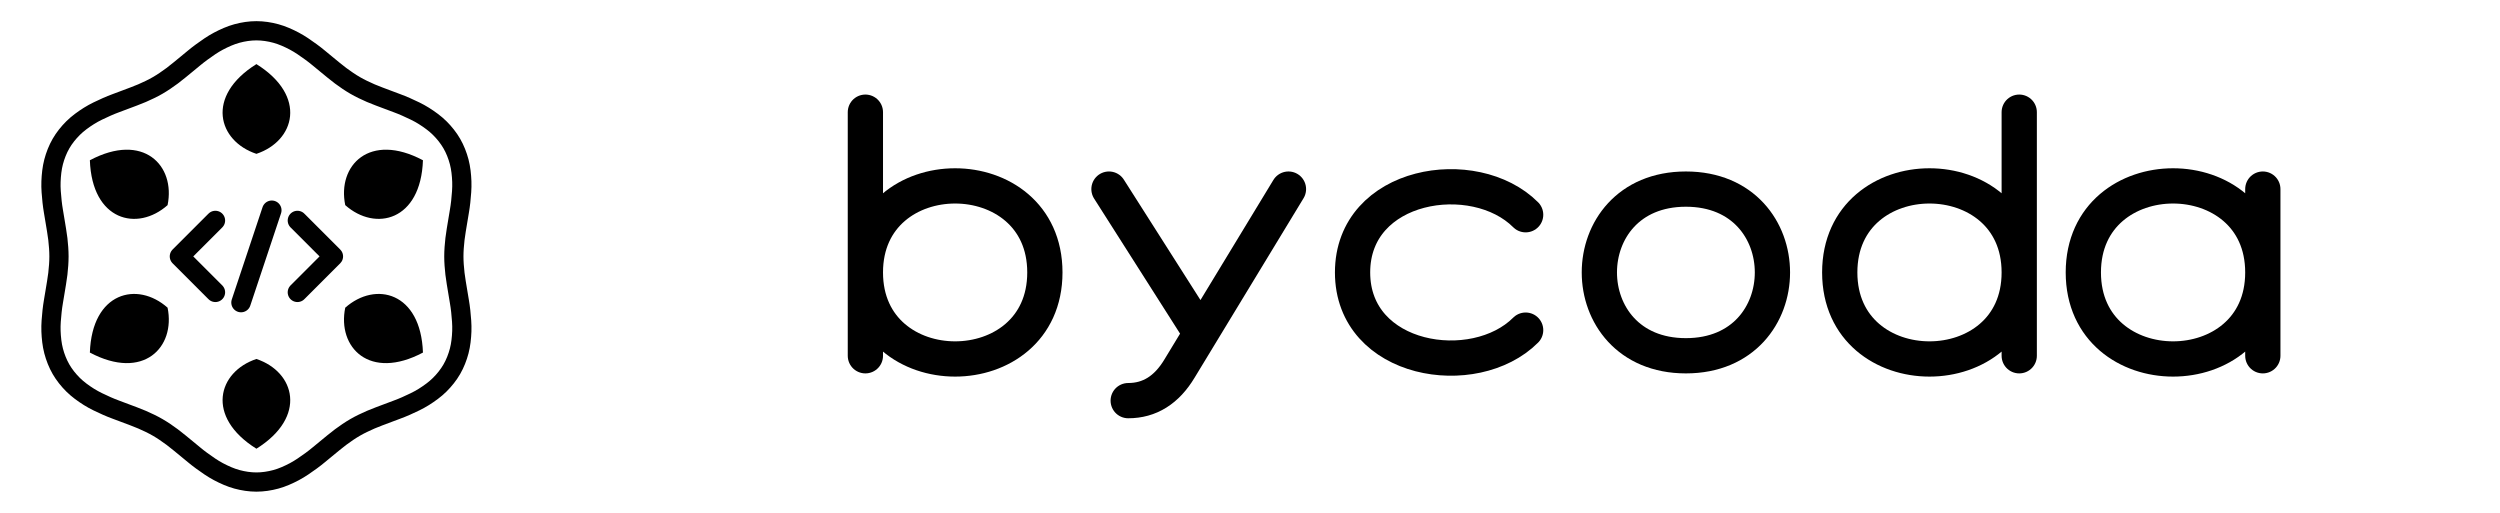
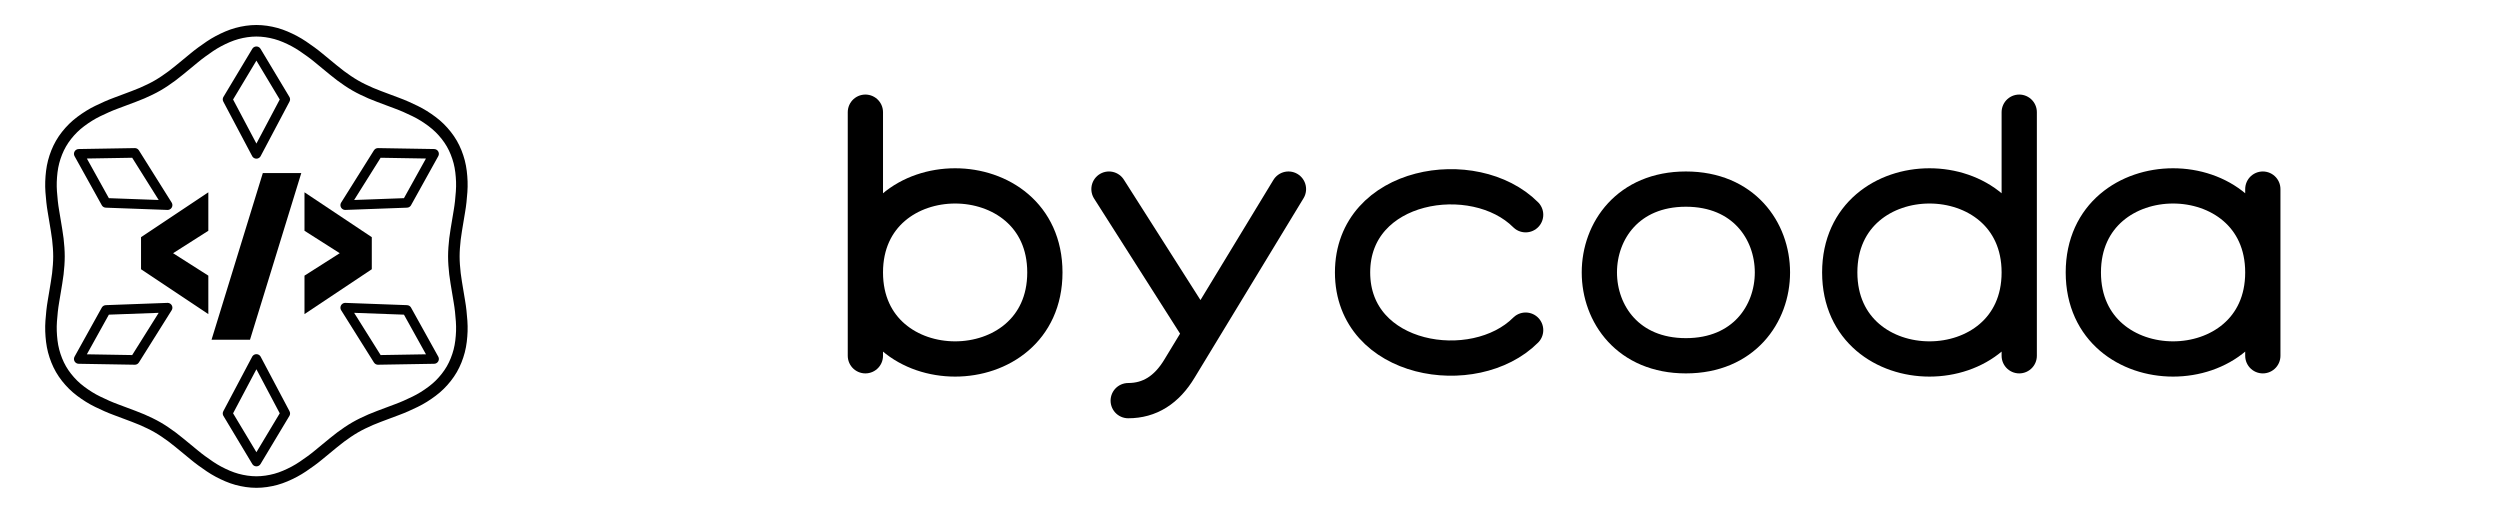
<svg xmlns="http://www.w3.org/2000/svg" width="390" height="80" viewBox="0 0 390 80" role="img" aria-label="bycoda">
-   <style>.tea-drop{animation:tea-red .85s cubic-bezier(.4,0,.2,1) forwards}@keyframes tea-red{from{fill:#000000}to{fill:#D32030}}@media(prefers-reduced-motion:reduce){.tea-drop{animation:none;fill:#D32030}}</style>
+   <style>.tea-drop{animation:tea-red .85s cubic-bezier(.4,0,.2,1) forwards}@keyframes tea-red{to{stroke:#D32030}}@media(prefers-reduced-motion:reduce){.tea-drop{animation:none;stroke:#D32030}}</style>
  <g fill="none" stroke="#000000" stroke-linecap="round" stroke-linejoin="round">
-     <path d="M40.000 4.800C41.014 4.800 42.055 4.958 43.042 5.228C44.029 5.497 45.005 5.935 45.921 6.418C46.838 6.901 47.710 7.523 48.541 8.124C49.373 8.725 50.144 9.408 50.910 10.024C51.677 10.639 52.393 11.268 53.141 11.819C53.889 12.369 54.618 12.875 55.400 13.326C56.182 13.778 56.984 14.156 57.835 14.529C58.686 14.901 59.588 15.207 60.505 15.563C61.421 15.919 62.398 16.246 63.335 16.665C64.271 17.085 65.246 17.529 66.122 18.081C66.998 18.633 67.866 19.259 68.593 19.979C69.320 20.699 69.977 21.522 70.484 22.400C70.991 23.278 71.375 24.259 71.635 25.248C71.895 26.238 72.003 27.302 72.044 28.337C72.084 29.372 71.980 30.438 71.876 31.459C71.771 32.480 71.565 33.489 71.415 34.461C71.266 35.432 71.079 36.367 70.976 37.290C70.874 38.213 70.800 39.097 70.800 40.000C70.800 40.903 70.874 41.787 70.976 42.710C71.079 43.633 71.266 44.568 71.415 45.539C71.565 46.511 71.771 47.520 71.876 48.541C71.980 49.562 72.084 50.628 72.044 51.663C72.003 52.698 71.895 53.762 71.635 54.752C71.375 55.741 70.991 56.722 70.484 57.600C69.977 58.478 69.320 59.301 68.593 60.021C67.866 60.741 66.998 61.367 66.122 61.919C65.246 62.471 64.271 62.915 63.335 63.335C62.398 63.754 61.421 64.081 60.505 64.437C59.588 64.793 58.686 65.099 57.835 65.471C56.984 65.844 56.182 66.222 55.400 66.674C54.618 67.125 53.889 67.631 53.141 68.181C52.393 68.732 51.677 69.361 50.910 69.976C50.144 70.592 49.373 71.275 48.541 71.876C47.710 72.477 46.838 73.099 45.921 73.582C45.005 74.065 44.029 74.503 43.042 74.772C42.055 75.042 41.014 75.200 40.000 75.200C38.986 75.200 37.945 75.042 36.958 74.772C35.971 74.503 34.995 74.065 34.079 73.582C33.162 73.099 32.290 72.477 31.459 71.876C30.627 71.275 29.856 70.592 29.090 69.976C28.323 69.361 27.607 68.732 26.859 68.181C26.111 67.631 25.382 67.125 24.600 66.674C23.818 66.222 23.016 65.844 22.165 65.471C21.314 65.099 20.412 64.793 19.495 64.437C18.579 64.081 17.602 63.754 16.665 63.335C15.729 62.915 14.754 62.471 13.878 61.919C13.002 61.367 12.134 60.741 11.407 60.021C10.680 59.301 10.023 58.478 9.516 57.600C9.009 56.722 8.625 55.741 8.365 54.752C8.105 53.762 7.997 52.698 7.956 51.663C7.916 50.628 8.020 49.562 8.124 48.541C8.229 47.520 8.435 46.511 8.585 45.539C8.734 44.568 8.921 43.633 9.024 42.710C9.126 41.787 9.200 40.903 9.200 40.000C9.200 39.097 9.126 38.213 9.024 37.290C8.921 36.367 8.734 35.432 8.585 34.461C8.435 33.489 8.229 32.480 8.124 31.459C8.020 30.438 7.916 29.372 7.956 28.337C7.997 27.302 8.105 26.238 8.365 25.248C8.625 24.259 9.009 23.278 9.516 22.400C10.023 21.522 10.680 20.699 11.407 19.979C12.134 19.259 13.002 18.633 13.878 18.081C14.754 17.529 15.729 17.085 16.665 16.665C17.602 16.246 18.579 15.919 19.495 15.563C20.412 15.207 21.314 14.901 22.165 14.529C23.016 14.156 23.818 13.778 24.600 13.326C25.382 12.875 26.111 12.369 26.859 11.819C27.607 11.268 28.323 10.639 29.090 10.024C29.856 9.408 30.627 8.725 31.459 8.124C32.290 7.523 33.162 6.901 34.079 6.418C34.995 5.935 35.971 5.497 36.958 5.228C37.945 4.958 38.986 4.800 40.000 4.800Z" stroke-width="3" />
-     <path class="tea-drop" style="animation-delay:0.50s" transform="rotate(0 40 40)" fill="#000000" stroke="none" d="M40 10C32 15 34 22 40 24C46 22 48 15 40 10Z" />
-     <path class="tea-drop" style="animation-delay:0.62s" transform="rotate(60 40 40)" fill="#000000" stroke="none" d="M40 10C32 15 34 22 40 24C46 22 48 15 40 10Z" />
-     <path class="tea-drop" style="animation-delay:0.74s" transform="rotate(120 40 40)" fill="#000000" stroke="none" d="M40 10C32 15 34 22 40 24C46 22 48 15 40 10Z" />
-     <path class="tea-drop" style="animation-delay:0.86s" transform="rotate(180 40 40)" fill="#000000" stroke="none" d="M40 10C32 15 34 22 40 24C46 22 48 15 40 10Z" />
-     <path class="tea-drop" style="animation-delay:0.98s" transform="rotate(240 40 40)" fill="#000000" stroke="none" d="M40 10C32 15 34 22 40 24C46 22 48 15 40 10Z" />
-     <path class="tea-drop" style="animation-delay:1.10s" transform="rotate(300 40 40)" fill="#000000" stroke="none" d="M40 10C32 15 34 22 40 24C46 22 48 15 40 10Z" />
-     <path transform="translate(8 8) scale(.8)" stroke-width="3.8" d="M32 33l-7 7 7 7M48 33l7 7-7 7M43 31l-6 18" />
+     <path d="M40.000 4.800C41.014 4.800 42.055 4.958 43.042 5.228C44.029 5.497 45.005 5.935 45.921 6.418C46.838 6.901 47.710 7.523 48.541 8.124C49.373 8.725 50.144 9.408 50.910 10.024C51.677 10.639 52.393 11.268 53.141 11.819C53.889 12.369 54.618 12.875 55.400 13.326C56.182 13.778 56.984 14.156 57.835 14.529C58.686 14.901 59.588 15.207 60.505 15.563C61.421 15.919 62.398 16.246 63.335 16.665C64.271 17.085 65.246 17.529 66.122 18.081C66.998 18.633 67.866 19.259 68.593 19.979C69.320 20.699 69.977 21.522 70.484 22.400C70.991 23.278 71.375 24.259 71.635 25.248C71.895 26.238 72.003 27.302 72.044 28.337C72.084 29.372 71.980 30.438 71.876 31.459C71.771 32.480 71.565 33.489 71.415 34.461C71.266 35.432 71.079 36.367 70.976 37.290C70.874 38.213 70.800 39.097 70.800 40.000C70.800 40.903 70.874 41.787 70.976 42.710C71.079 43.633 71.266 44.568 71.415 45.539C71.565 46.511 71.771 47.520 71.876 48.541C71.980 49.562 72.084 50.628 72.044 51.663C72.003 52.698 71.895 53.762 71.635 54.752C71.375 55.741 70.991 56.722 70.484 57.600C69.977 58.478 69.320 59.301 68.593 60.021C67.866 60.741 66.998 61.367 66.122 61.919C65.246 62.471 64.271 62.915 63.335 63.335C62.398 63.754 61.421 64.081 60.505 64.437C59.588 64.793 58.686 65.099 57.835 65.471C56.984 65.844 56.182 66.222 55.400 66.674C54.618 67.125 53.889 67.631 53.141 68.181C52.393 68.732 51.677 69.361 50.910 69.976C50.144 70.592 49.373 71.275 48.541 71.876C47.710 72.477 46.838 73.099 45.921 73.582C45.005 74.065 44.029 74.503 43.042 74.772C42.055 75.042 41.014 75.200 40.000 75.200C38.986 75.200 37.945 75.042 36.958 74.772C35.971 74.503 34.995 74.065 34.079 73.582C33.162 73.099 32.290 72.477 31.459 71.876C30.627 71.275 29.856 70.592 29.090 69.976C28.323 69.361 27.607 68.732 26.859 68.181C26.111 67.631 25.382 67.125 24.600 66.674C23.818 66.222 23.016 65.844 22.165 65.471C21.314 65.099 20.412 64.793 19.495 64.437C18.579 64.081 17.602 63.754 16.665 63.335C15.729 62.915 14.754 62.471 13.878 61.919C13.002 61.367 12.134 60.741 11.407 60.021C10.680 59.301 10.023 58.478 9.516 57.600C9.009 56.722 8.625 55.741 8.365 54.752C8.105 53.762 7.997 52.698 7.956 51.663C7.916 50.628 8.020 49.562 8.124 48.541C8.229 47.520 8.435 46.511 8.585 45.539C8.734 44.568 8.921 43.633 9.024 42.710C9.126 41.787 9.200 40.903 9.200 40.000C9.200 39.097 9.126 38.213 9.024 37.290C8.921 36.367 8.734 35.432 8.585 34.461C8.435 33.489 8.229 32.480 8.124 31.459C8.020 30.438 7.916 29.372 7.956 28.337C7.997 27.302 8.105 26.238 8.365 25.248C8.625 24.259 9.009 23.278 9.516 22.400C10.023 21.522 10.680 20.699 11.407 19.979C12.134 19.259 13.002 18.633 13.878 18.081C14.754 17.529 15.729 17.085 16.665 16.665C17.602 16.246 18.579 15.919 19.495 15.563C20.412 15.207 21.314 14.901 22.165 14.529C23.016 14.156 23.818 13.778 24.600 13.326C25.382 12.875 26.111 12.369 26.859 11.819C27.607 11.268 28.323 10.639 29.090 10.024C29.856 9.408 30.627 8.725 31.459 8.124C32.290 7.523 33.162 6.901 34.079 6.418C34.995 5.935 35.971 5.497 36.958 5.228C37.945 4.958 38.986 4.800 40.000 4.800Z" stroke-width="1.8" />
+     <path data-tea-drop="0" class="tea-drop" style="animation-delay:0.50s" stroke="#000000" transform="rotate(0 40 40)" stroke-width="1.5" d="M40 8L44.5 15.5L40 24L35.5 15.5Z" />
+     <path data-tea-drop="1" class="tea-drop" style="animation-delay:0.62s" stroke="#000000" transform="rotate(60 40 40)" stroke-width="1.5" d="M40 8L44.5 15.5L40 24L35.5 15.5Z" />
+     <path data-tea-drop="2" class="tea-drop" style="animation-delay:0.74s" stroke="#000000" transform="rotate(120 40 40)" stroke-width="1.5" d="M40 8L44.5 15.5L40 24L35.5 15.5Z" />
+     <path data-tea-drop="3" class="tea-drop" style="animation-delay:0.86s" stroke="#000000" transform="rotate(180 40 40)" stroke-width="1.5" d="M40 8L44.5 15.5L40 24L35.5 15.5Z" />
+     <path data-tea-drop="4" class="tea-drop" style="animation-delay:0.98s" stroke="#000000" transform="rotate(240 40 40)" stroke-width="1.5" d="M40 8L44.5 15.5L40 24L35.5 15.5Z" />
+     <path data-tea-drop="5" class="tea-drop" style="animation-delay:1.10s" stroke="#000000" transform="rotate(300 40 40)" stroke-width="1.5" d="M40 8L44.5 15.5L40 24L35.5 15.5Z" />
+     <path fill="#000000" stroke="none" d="M32.5 30L22 37V42L32.5 49V43L27 39.5L32.5 36ZM47.5 30L58 37V42L47.5 49V43L53 39.5L47.5 36ZM41 27H47L39 53H33Z" />
  </g>
  <g transform="translate(104 12)">
    <g transform="translate(0 -0.5)" fill="none" stroke="#000000" stroke-width="5.5" stroke-linecap="round" stroke-linejoin="round">
      <path transform="translate(31 0)" d="M0 6V44 M0 31C0 13 28 13 28 31S0 49 0 31Z" />
      <path transform="translate(69 0)" d="M0 18L14 40 M28 18L11 46Q8 51 3 51" />
      <path transform="translate(107 0)" d="M27 22C19 14 0 17 0 31S19 48 27 40" />
      <path transform="translate(145 0)" d="M14 18C32 18 32 44 14 44S-4 18 14 18Z" />
      <path transform="translate(183 0)" d="M28 6V44 M28 31C28 13 0 13 0 31S28 49 28 31Z" />
      <path transform="translate(221 0)" d="M28 18V44 M28 31C28 13 0 13 0 31S28 49 28 31Z" />
    </g>
  </g>
</svg>
